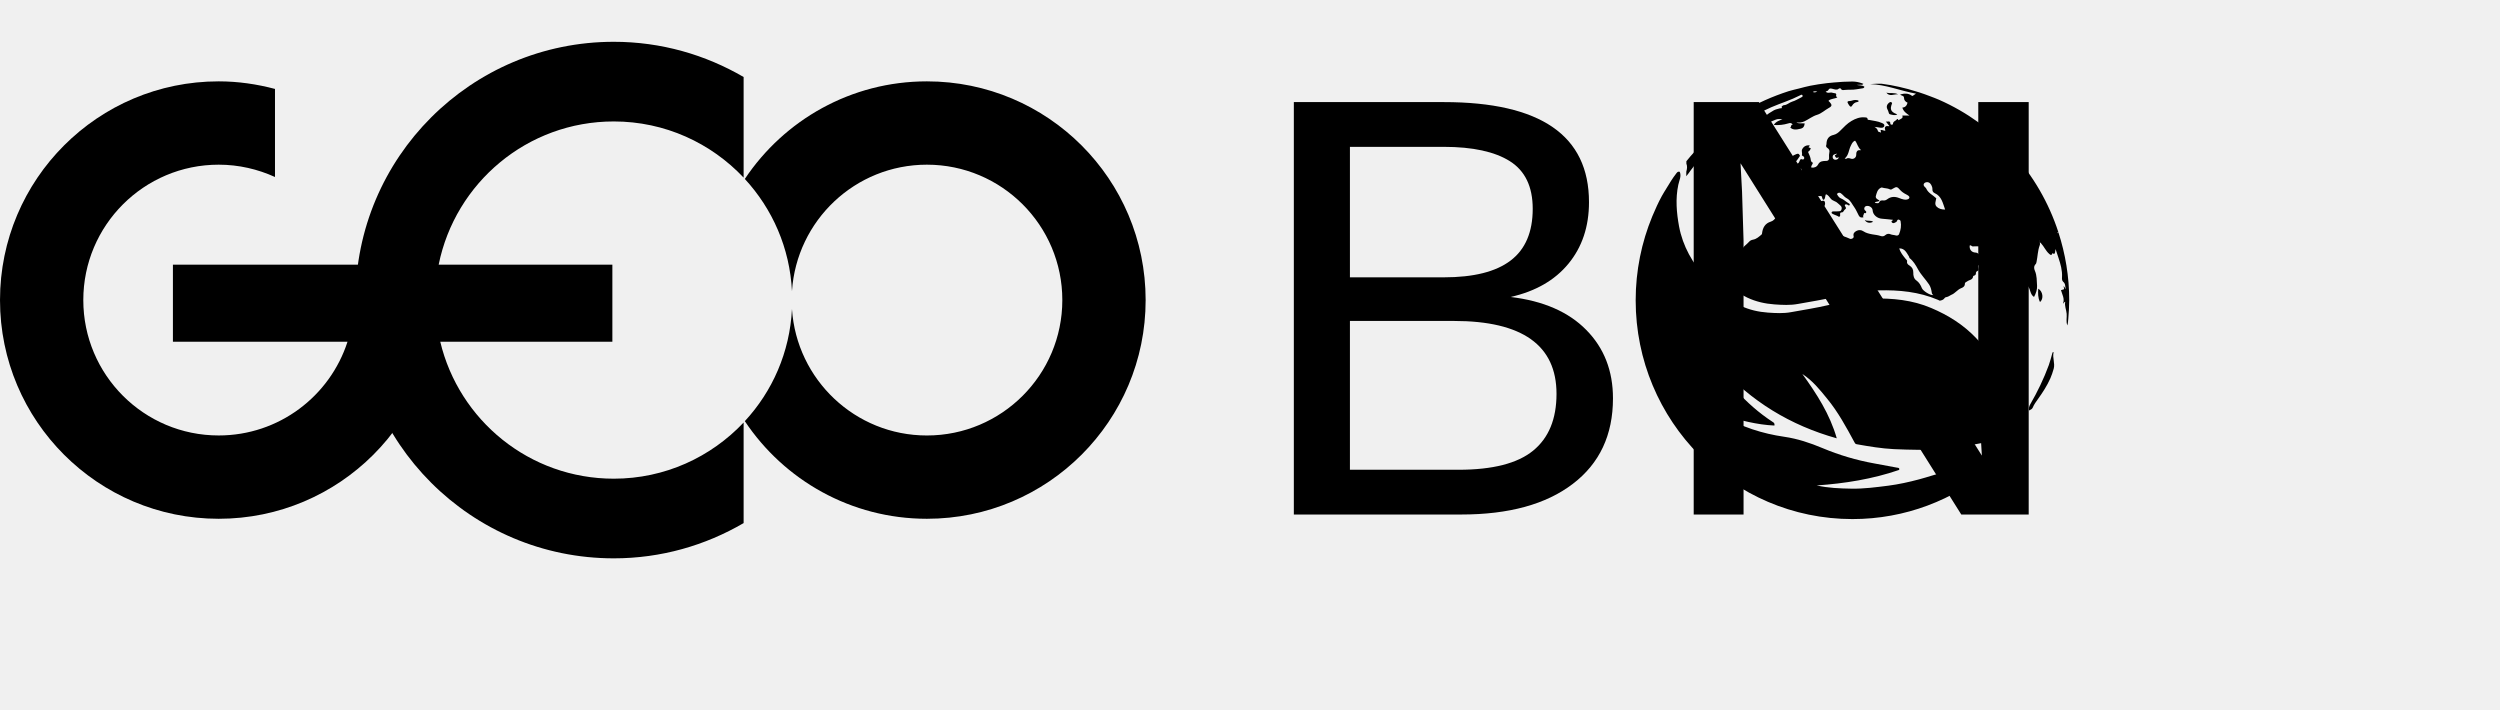
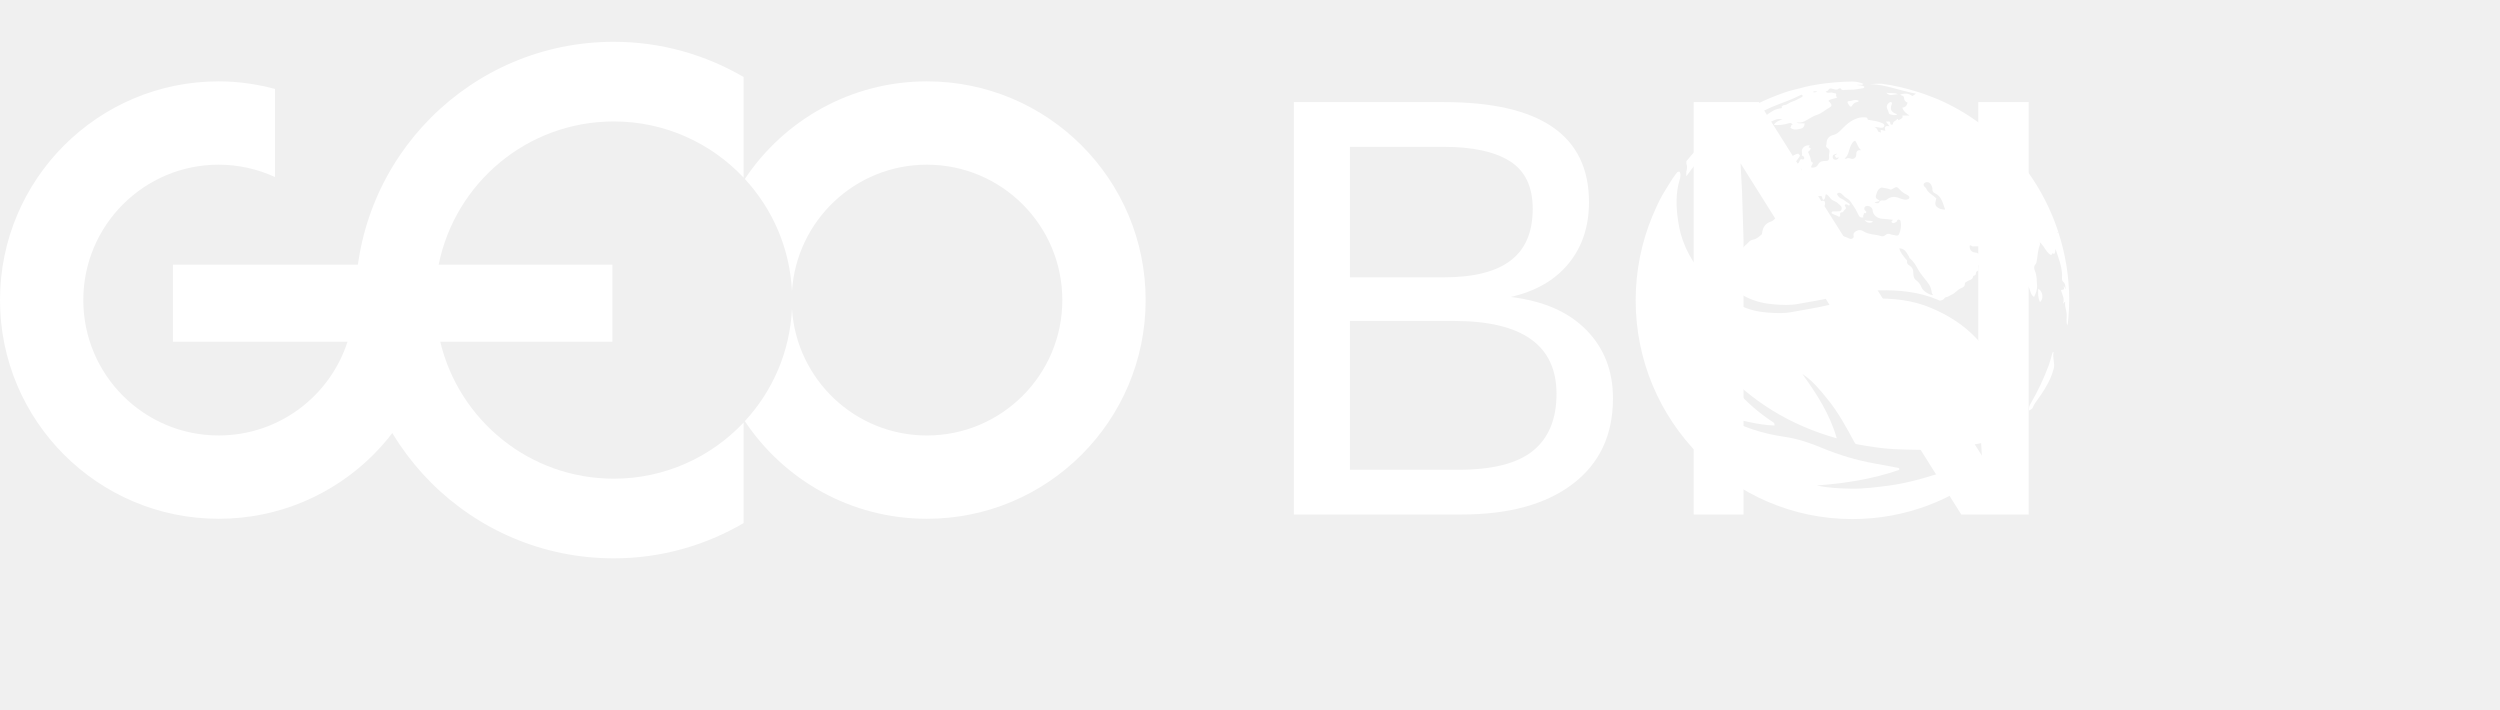
<svg xmlns="http://www.w3.org/2000/svg" viewBox="0 0 275.813 78.24" height="78.24" width="275.813" xml:space="preserve" id="svg2" version="1.1">
  <defs id="defs6" />
  <g transform="matrix(1.333333,0,0,-1.333333,0,78.24)" id="g10">
    <g transform="scale(0.1)" id="g12">
-       <path id="path14" style="fill:#000000;fill-opacity:1;fill-rule:nonzero;stroke:none" d="m 766.953,519.484 c -62.84,0 -118.195,-32.082 -150.652,-80.754 22.769,-24.687 37.23,-57.07 39.008,-92.832 3.82,58.43 52.293,104.641 111.644,104.641 61.867,0 112.055,-50.156 112.055,-112.043 0,-61.844 -50.188,-112.031 -112.055,-112.031 -59.351,0 -107.824,46.23 -111.644,104.64 -1.778,-35.781 -16.239,-68.175 -39.008,-92.785 32.457,-48.699 87.812,-80.781 150.652,-80.781 99.961,0 180.996,81.016 180.996,180.957 0,99.981 -81.035,180.988 -180.996,180.988" />
-       <path id="path16" style="fill:#000000;fill-opacity:1;fill-rule:nonzero;stroke:none" d="m 294.156,338.496 c 0,-118.016 95.653,-213.691 213.715,-213.691 39.234,0 75.844,10.742 107.43,29.172 v 83.211 c -26.969,-28.567 -65.067,-46.473 -107.43,-46.473 -69.75,0 -128.058,48.32 -143.586,113.32 h 142.414 v 63.789 H 362.977 c 13.636,67.567 73.261,118.485 144.894,118.485 42.363,0 80.461,-17.891 107.43,-46.473 v 83.242 c -31.586,18.399 -68.196,29.141 -107.43,29.141 -118.062,0 -213.715,-95.676 -213.715,-213.723" />
+       <path id="path14" style="fill:#ffffff;fill-opacity:1;fill-rule:nonzero;stroke:none" d="m 766.953,519.484 c -62.84,0 -118.195,-32.082 -150.652,-80.754 22.769,-24.687 37.23,-57.07 39.008,-92.832 3.82,58.43 52.293,104.641 111.644,104.641 61.867,0 112.055,-50.156 112.055,-112.043 0,-61.844 -50.188,-112.031 -112.055,-112.031 -59.351,0 -107.824,46.23 -111.644,104.64 -1.778,-35.781 -16.239,-68.175 -39.008,-92.785 32.457,-48.699 87.812,-80.781 150.652,-80.781 99.961,0 180.996,81.016 180.996,180.957 0,99.981 -81.035,180.988 -180.996,180.988" />
+       <path id="path16" style="fill:#ffffff;fill-opacity:1;fill-rule:nonzero;stroke:none" d="m 294.156,338.496 c 0,-118.016 95.653,-213.691 213.715,-213.691 39.234,0 75.844,10.742 107.43,29.172 v 83.211 c -26.969,-28.567 -65.067,-46.473 -107.43,-46.473 -69.75,0 -128.058,48.32 -143.586,113.32 h 142.414 v 63.789 H 362.977 c 13.636,67.567 73.261,118.485 144.894,118.485 42.363,0 80.461,-17.891 107.43,-46.473 v 83.242 c -31.586,18.399 -68.196,29.141 -107.43,29.141 -118.062,0 -213.715,-95.676 -213.715,-213.723" />
      <g transform="scale(10)" id="g18">
-         <text id="text22" style="font-variant:normal;font-weight:normal;font-size:49.606px;font-family:Arial;-inkscape-font-specification:ArialMT;writing-mode:lr-tb;fill:#000000;fill-opacity:1;fill-rule:nonzero;stroke:none" transform="matrix(1,0,0,-1,102.995,16.1074)">
+         <text id="text22" style="font-variant:normal;font-weight:normal;font-size:49.606px;font-family:Arial;-inkscape-font-specification:ArialMT;writing-mode:lr-tb;fill:#ffffff;fill-opacity:1;fill-rule:nonzero;stroke:none" transform="matrix(1,0,0,-1,102.995,16.1074)">
          <tspan id="tspan20" y="0" x="0 68.041">BN</tspan>
        </text>
      </g>
-       <path id="path24" style="fill:#000000;fill-opacity:1;fill-rule:nonzero;stroke:none" d="M 359.379,367.805 H 143.078 v -63.789 h 144.457 c -14.508,-44.961 -56.715,-77.532 -106.582,-77.532 -61.844,0 -112.023,50.149 -112.023,112.012 0,61.887 50.179,112.043 112.023,112.043 16.617,0 32.344,-3.723 46.582,-10.195 v 72.871 c -14.906,3.945 -30.453,6.269 -46.582,6.269 -99.914,0 -180.949,-81.035 -180.949,-180.988 0,-99.941 81.035,-180.957 180.949,-180.957 99.942,0 180.977,81.016 180.977,180.957 0,10.02 -1,19.766 -2.551,29.309" />
-       <path id="path26" style="fill:#000000;fill-opacity:1;fill-rule:nonzero;stroke:none" d="m 1628.15,197.285 c -5.89,0.086 -12.11,0.344 -17.88,-0.879 -7.56,-1.59 -14.92,-4.304 -22.51,-6.289 -8.3,-2.215 -16.79,-4.082 -25.33,-5.195 -10.02,-1.25 -20.09,-2.637 -30.39,-2.461 -9.72,0.168 -19.34,0.519 -28.84,2.668 23.25,1.609 46.17,5.254 68.21,12.84 0.57,1.894 -0.87,1.711 -2.02,1.926 -6.19,1.132 -12.46,2.332 -18.75,3.484 -14.64,2.648 -28.92,6.894 -42.61,12.637 -10.32,4.328 -20.57,7.754 -31.7,9.386 -18.01,2.594 -35.1,8.114 -50.89,17.215 -0.78,0.645 -2.16,0.196 -2.62,1.641 1.31,0.265 2.2,-0.391 3.06,-1.063 13.85,-4.093 27.84,-7.871 42.36,-8.507 0.32,1.886 -0.48,2.421 -1.62,3.097 -11.17,7.293 -21.12,16.094 -30.08,25.985 -5.56,6.171 -10.92,12.539 -14.79,20.031 -0.49,0.125 -0.95,0.644 -0.58,1.07 0.49,0.559 0.74,-0.32 1.14,-0.504 26.5,-29.668 59.11,-49.504 97.5,-60.254 -5.69,19.942 -16.61,36.817 -28.48,53.25 8.35,-5.418 14.33,-12.84 20.37,-20.273 9.19,-11.133 16.02,-23.817 22.81,-36.367 0.51,-0.868 0.72,-1.297 1.8,-1.493 10.18,-1.816 20.35,-3.527 30.74,-4.062 6.85,-0.371 13.6,-0.43 20.37,-0.566 8.07,-0.176 15.93,2.265 25.04,0.437 -10.4,24.934 -25.46,45.227 -43.2,63.859 1.4,0.731 1.92,0.497 2.5,0.079 8.94,-6.407 17.13,-13.829 24.62,-21.829 10.72,-11.425 20.1,-23.925 28.39,-37.265 0.87,-1.445 1.84,-2.18 3.69,-1.824 5.95,1.211 11.9,2.343 17.88,3.406 7.67,1.34 15.15,3.332 22.54,5.625 -0.77,14.699 -2.91,28.789 -8.61,42.156 -6.14,14.211 -14.54,26.625 -25.17,37.832 -10.63,11.164 -23.13,18.938 -37.1,24.856 -15.58,6.671 -32.14,8.242 -48.83,7.824 -12.17,-0.324 -24.17,-2.57 -35.85,-5.293 -10.38,-2.434 -20.82,-4.063 -31.24,-5.938 -6.33,-1.191 -12.81,-0.832 -19.26,-0.382 -7.86,0.558 -15.41,2.285 -22.52,5.636 -11.37,5.332 -20.37,13.524 -28.59,22.696 -11.17,12.421 -19.34,26.609 -22.39,42.988 -2.06,11.258 -3.09,22.851 -0.62,34.453 0.69,3.418 2.76,7.031 1.19,10.73 -1.92,0.5 -2.46,-0.918 -3.26,-1.882 -2.82,-3.614 -5.15,-7.578 -7.55,-11.496 -1.3,-2.196 -2.73,-4.286 -3.93,-6.532 -3.07,-5.547 -5.56,-11.289 -8.02,-17.043 -8.8,-21.375 -13.71,-44.793 -13.71,-69.382 0,-99.973 80.31,-181.016 179.36,-181.016 43.72,0 83.76,15.82 114.89,42.051 -1.8,-0.102 -3.64,-0.078 -5.31,-0.586 -4.71,-1.328 -9.35,-1.543 -14.21,-1.477" />
-       <path id="path28" style="fill:#000000;fill-opacity:1;fill-rule:nonzero;stroke:none" d="m 1413.05,460.266 c 2.22,4.91 5.46,8.535 11.7,9.148 -4.42,-2.879 -8.53,-5.437 -11.7,-9.148 z m 6.64,9.746 0.13,-0.059 h -0.13 z m 83.96,41.16 c -1.2,-0.84 -2.24,-1.082 -3.64,-0.488 1.16,0.929 2.36,0.421 3.64,0.488 z m -61.22,-32.559 c 1.1,1.231 0.51,2.09 -1.17,2.18 -0.94,0.027 -1.74,-0.363 -2.54,-0.832 -0.89,-0.527 -1.75,-1.094 -2.82,-0.801 -0.18,0.723 0.07,1.36 0.43,1.563 3.17,1.867 5.35,4.941 8.59,6.679 6.94,3.711 13.67,7.598 20.79,10.703 7.92,3.379 16.14,5.891 23.75,9.817 0.6,0.312 1.61,1.062 2.05,-0.195 0.38,-0.989 -0.65,-1.25 -1.24,-1.594 -2.46,-1.199 -4.81,-2.735 -7.39,-3.445 -2.42,-0.696 -4.13,-2.813 -6.75,-2.891 -0.71,-0.02 -2.02,-1.164 -1.98,-1.262 0.83,-1.758 -0.73,-1.238 -1.33,-1.367 -1.73,-0.547 -3.55,-0.789 -5.13,-1.68 -5.44,-3.015 -10.15,-6.816 -14.46,-11.738 2.31,-0.605 -0.17,-2.383 1.18,-3.613 3.88,2.453 7.91,4.699 12.21,6.562 2.01,0.86 3.78,1.789 6,1.582 0.92,-0.105 1.93,-0.039 2.31,-0.039 -2.02,-1.16 -5.26,-1.531 -7.21,-4.851 4.44,-0.313 8.19,0.156 11.9,1.277 1.6,0.5 2.65,0.625 3.8,-1.004 -1.95,0.047 -0.96,-1.894 -2.13,-2.316 2.02,-1.961 4.44,-2.137 8.61,-1.043 2.34,0.566 3.14,2.019 3.36,4.363 -2.36,0.352 -4.86,-0.496 -6.86,0.879 2.4,-0.418 4.75,-0.051 6.75,0.898 3.51,1.692 6.58,4.219 10.4,5.352 3.64,1.113 6.44,3.898 9.74,5.715 2.77,1.484 2.7,2.558 0.59,4.922 -0.31,0.32 -1.03,0.527 -0.73,1.23 2.14,1.551 4.86,1.375 7.13,2.488 -0.42,0.528 -1.16,0.996 -1.07,1.25 0.86,2.95 -1.49,2.024 -2.78,2.598 -1.91,0.793 -4.13,-0.898 -5.8,0.996 0.78,0.469 1.77,0.449 2.16,1.231 0.78,1.621 1.75,1.476 3.35,1.105 1.65,-0.371 3.74,-1.328 5.08,-0.051 1.08,0.918 1.99,0.274 2.05,0.02 0.82,-1.453 2.01,-0.985 3.18,-0.918 1.6,0.078 3.2,0.234 4.77,0.176 3.29,-0.106 6.45,0.664 9.6,1.105 0.72,0.098 1.75,0.203 1.85,1.387 -1.92,1.414 -4.27,0.945 -6.4,1.492 0.95,0.098 1.95,0.039 2.93,0.129 0.89,0.047 1.97,-0.383 2.62,0.762 -2.29,0.964 -4.58,1.543 -6.94,1.796 -0.7,0.02 -1.39,0.118 -2.1,0.118 -5.13,0 -10.17,-0.344 -15.22,-0.782 -1.93,-0.156 -3.87,-0.382 -5.8,-0.566 -4.66,-0.559 -9.28,-1.23 -13.81,-2.129 -3.08,-0.625 -6.11,-1.437 -9.13,-2.238 -2.98,-0.75 -5.98,-1.395 -8.89,-2.293 -6.62,-2.149 -13.12,-4.61 -19.53,-7.481 -13.5,-6.027 -25.92,-13.886 -37.52,-23.046 -8.77,-6.954 -16.76,-14.739 -24.03,-23.223 -1.17,-1.367 -2.31,-2.785 -3.47,-4.192 v -2 c 0.91,-2.257 0.56,-4.425 -0.06,-6.574 l -0.04,-3.847 c 1.44,1.621 2.62,3.398 3.79,5.031 3.11,4.18 6.49,7.996 10.02,11.726 0.65,0.618 1.18,1.282 2.18,0.762 0.6,-3.25 2.18,-3.828 4.71,-1.738 0.33,0.305 0.78,0.422 1.15,0.644 3.12,1.7 4.62,4.786 6.78,7.59 1.15,-0.48 2.58,0.36 4.13,0.106 2.28,-0.34 4,0.715 5.62,2.246 3.44,3.32 5.62,7.715 8.77,11.269 z m 107.44,-75.312 c -1.97,1.496 -4.36,0.195 -6.92,1.496 1.4,-2.5 4.51,-2.922 6.92,-1.496 z m -43.59,16.972 c 0.71,-1.464 0.02,-2.781 0.02,-4.109 0.02,-1.035 0.16,-1.777 1.69,-1.32 1.36,0.508 2.44,2.324 2.09,4.25 -0.38,2.449 -2.07,1.484 -3.8,1.179 z m 54.55,89.875 c 2.67,-3.613 6.4,-1.093 9.65,-1.378 -3.01,1.66 -6.46,0.546 -9.65,1.378 z m -31.54,-9.257 c 0.36,-0.52 0.6,-1.106 1,-1.516 0.6,-0.789 1.4,-1.453 2.2,-0.02 1,1.7 2.39,2.813 4.48,3.079 0.49,0.046 0.85,0.293 1.05,0.82 -0.8,0.809 -1.82,0.742 -2.75,0.809 -1.76,0.136 -3.2,-0.86 -4.87,-0.868 -1.84,0 -2.11,-0.8 -1.11,-2.304 z M 1686.52,347.93 c -0.22,-3.77 -0.36,-7.391 1.44,-11.024 3.25,2.5 2.42,8.887 -1.44,11.024 z m -121.4,154.152 c -0.44,0.293 -0.91,0.469 -1.45,0.106 -2.19,-1.387 -3.08,-3.438 -2.01,-5.653 0.49,-1.027 0.95,-2.031 1.19,-3.117 0.16,-0.684 0.56,-1.094 1.17,-1.23 1.79,-0.477 3.61,-0.997 5.82,-0.282 -0.4,0.34 -0.45,0.496 -0.63,0.547 -4.58,1.746 -5.54,3.906 -3.82,8.309 0.22,0.558 0.4,1.027 -0.27,1.32 z m -83.13,-45.371 c 0,-2.082 -1.62,-3.066 -3.05,-4.609 1.43,-0.684 2.46,-0.567 3.59,-0.442 3.75,0.391 4.95,3.555 6.87,6.223 -0.54,0.515 -0.58,1.601 -1.71,1.746 -0.78,0.109 -5.72,-2.234 -5.7,-2.918 z m 217.22,-161.516 c 0.02,0.071 -0.2,0.188 -0.34,0.332 -0.49,-0.156 -0.53,-0.554 -0.7,-1.004 -0.96,-3.234 -1.72,-6.562 -2.88,-9.757 -4.17,-11.356 -9.41,-22.207 -15.45,-32.618 -0.82,-1.464 -1.27,-2.996 -0.96,-5.027 1.48,0.731 2.56,1.172 3.1,2.43 1.05,2.629 2.74,4.844 4.36,7.129 3.92,5.441 7.51,11.015 10.22,17.109 1.09,2.551 2,5.215 2.76,7.941 1.24,4.551 -1.18,9.004 -0.11,13.465 z m -96.73,120.567 c -2.06,2.031 -0.68,4.699 -0.33,6.953 -2.75,2.726 -6.68,4.258 -8.37,8.164 -0.22,0.519 -0.82,0.898 -1.2,1.32 -1.4,1.328 -1.06,2.899 0.6,3.614 2.02,0.75 3.78,-0.137 4.82,-2.043 0.63,-1.192 1,-2.293 0.96,-3.7 -0.09,-1.261 0.52,-2.5 1.9,-3.097 5.73,-2.567 6.64,-8.145 8.62,-13.575 -2.89,-0.027 -5.33,0.723 -7,2.364 z m -12.23,-67.403 c -1.03,2.559 -2.27,4.797 -4.69,6.496 -1.95,1.317 -2.51,4.063 -2.42,6.309 0.07,2.703 -0.96,4.481 -3.02,5.84 -1.38,0.848 -2.49,1.687 -2.11,3.582 0.16,0.859 -0.76,1.437 -1.27,2.07 -2.09,2.676 -4.34,5.235 -5.2,8.645 -0.04,0 -0.04,0 -0.04,0 l -0.07,0.097 0.07,-0.078 0.04,-0.019 c 4.62,0.019 6.07,-3.703 8.04,-6.778 0.23,-0.371 0.21,-1.027 0.45,-1.261 3.18,-2.469 5.11,-5.828 6.99,-9.258 2.47,-4.578 6.24,-8.242 9.15,-12.586 1.27,-1.934 1.83,-4.055 2.18,-6.27 0.14,-1.085 0.38,-1.894 1.36,-2.539 -2.62,-0.246 -8.44,3.368 -9.46,5.75 z m -21.73,43.653 c -1.38,0.461 -2.86,0.324 -4.33,0.984 -1.25,0.617 -2.96,0.402 -4.25,-0.769 -1.1,-1.055 -2.48,-1.192 -4.01,-0.645 -2.21,0.754 -4.56,0.93 -6.8,1.32 -2.47,0.477 -5.05,1.016 -7.35,2.559 -1.6,1.121 -3.83,1.336 -5.8,0.203 -1.76,-0.965 -2.76,-2.195 -2.2,-4.422 0.37,-1.379 -1.76,-2.59 -3.15,-1.984 -1.74,0.715 -3.45,1.555 -5.27,2.082 -1.58,0.476 -2.62,1.172 -3.53,2.695 -1.24,2.098 -3.91,2.617 -6.15,2.664 -2.76,0.098 -4.36,1.731 -6.14,3.321 -0.53,0.488 -0.33,1.269 0.45,1.691 1.31,0.711 1.4,2.051 1.17,3.152 -0.26,1.418 -0.26,2.668 0.87,3.742 -2.02,1.122 -3.82,1.922 -5.89,0.762 -0.75,-0.414 -1.67,-0.344 -2.44,-0.012 -0.93,0.333 -1.82,0.528 -2.66,0.352 -4.38,-0.945 -8.75,0.539 -13.07,-0.566 -2.51,-0.633 -4.95,-1.563 -7.46,-2.411 -1.05,-0.332 -2.02,-1.144 -3.07,0.165 0.42,0.5 0.98,0.703 1.67,0.753 3.07,0.254 5.86,1.375 7.4,4.161 2.99,5.32 8.04,8.359 12.77,11.66 2.16,1.511 5.19,0.984 7.86,1.109 0.87,-0.945 0.36,-2.574 1.78,-3.172 1.71,1.125 0.97,3.196 1.98,4.699 1.78,-0.656 2.79,-2.296 3.96,-3.722 1.5,-1.856 3.97,-1.953 5.59,-3.555 0.84,-0.859 1.95,-1.512 2.67,-2.39 0.82,-0.879 1.02,-1.86 0.55,-3.125 -0.42,-1.301 -1.42,-1.243 -2.24,-1.34 -1.49,-0.184 -2.96,-0.098 -4.4,-0.086 -0.64,0 -1.25,-0.098 -1.44,-0.793 -0.3,-0.821 0.44,-1.016 0.93,-1.328 1.7,-0.926 3.64,-1.348 5.2,-2.422 0.7,0.402 0.98,0.957 0.91,1.445 -0.16,1.367 -0.21,2.305 1.76,2.356 0.92,0.046 1.31,1.746 2.28,2.41 1.36,0.898 0.53,1.769 -0.05,2.812 -0.59,1.125 0.32,1.379 1.29,1.336 0.89,-0.027 1.27,-1.148 2.32,-0.894 0.73,0.808 0.22,1.355 -0.54,1.746 -2.27,1.281 -4.04,3.203 -6.62,4.179 -1.47,0.606 -2.36,2.11 -3.13,3.528 1.24,1.492 2.73,1.511 4.64,-0.539 1.13,-1.219 2.27,-2.332 3.71,-3.094 2.95,-1.613 4.15,-4.738 5.98,-7.238 1.55,-2.118 2.49,-4.657 3.75,-6.922 0.87,-1.563 1.85,-1.914 3.94,-1.485 -0.94,1.309 0.43,2.293 0.43,3.504 l -0.05,0.039 0.05,-0.031 v -0.008 c 0.61,0.051 1.38,-0.449 1.76,0.461 0.27,0.789 -0.24,1.18 -0.82,1.66 -1.22,1.004 -0.94,2.813 0.35,3.496 2.32,1.122 5.72,-0.781 5.8,-3.3 0.23,-3.782 3.75,-6.77 7.89,-7.004 2.95,-0.176 5.86,-0.598 9,-0.906 -0.38,-0.86 -1.9,-0.899 -1.01,-2.043 0.63,-0.86 1.59,-0.821 2.41,-0.36 0.73,0.418 1.62,0.613 1.91,1.531 0.28,0.754 0.6,1.231 1.5,1.067 0.68,-0.168 1.34,-0.645 1.45,-1.289 0.73,-3.731 0.16,-7.348 -1.29,-10.805 -0.44,-1.062 -1.71,-1.336 -2.82,-0.984 z m -48.61,67.695 c -0.21,-1.086 -1.46,-0.887 -1.72,-1.727 1.08,-2.121 1.2,-2.121 3.24,-1.269 0.09,-1.008 -1.12,-2.109 -2.65,-2.102 -1.1,0 -2.26,0.625 -2.35,2.043 -0.18,2.481 1.82,2.45 3.48,3.055 z m 11.45,6.348 c 0.86,1.718 1.55,3.605 3.61,4.328 1.9,-2.305 2.21,-5.606 4.98,-7.824 -1.41,-0.079 -2.55,0.226 -3.33,-0.868 -0.69,-0.949 -0.71,-1.984 -0.71,-3.039 0,-2.351 -2.3,-3.914 -4.46,-3.125 -0.75,0.274 -1.62,0.5 -2.44,0.461 -0.72,-0.019 -1.29,-1.054 -2.63,-0.351 3.4,2.793 3.27,6.98 4.98,10.418 z m 20.79,-41.414 c 0.71,2.468 1.24,5.203 3.85,6.648 0.42,0.234 0.88,0.488 1.46,0.285 2.04,-0.695 4.35,-0.402 6.35,-1.476 0.96,-0.477 1.71,0.175 2.56,0.695 2.91,1.785 3.55,1.473 5.75,-1.066 1.38,-1.551 3.16,-2.801 5.09,-3.75 1.26,-0.672 3.24,-1.629 2.58,-3.094 -0.63,-1.301 -2.87,-1.496 -4.51,-1.153 -1.38,0.254 -2.81,0.77 -4.1,1.297 -3.45,1.321 -6.66,1.133 -9.64,-1.121 -0.92,-0.695 -1.84,-1.027 -2.94,-0.988 -1.52,0.09 -2.89,0.332 -3.73,-1.609 -0.57,-1.184 -2.25,-0.43 -3.61,-0.391 0.89,1.68 3,0.41 3.89,2.059 -1.64,0.753 -3.49,1.777 -3,3.664 z m 151.07,-30.129 c -0.03,-0.039 -0.06,-0.086 -0.15,-0.137 -0.25,-0.84 -0.51,-0.508 -0.71,0.031 -0.04,0.172 0.58,0.106 0.85,0.184 -15.98,49.258 -52.23,89.191 -98.88,109.699 -2.49,1.074 -5.02,2.02 -7.55,2.977 -5.84,2.257 -11.85,4.191 -17.95,5.839 -4.78,1.25 -9.57,2.395 -14.48,3.274 -2.45,0.437 -4.89,0.789 -7.34,1.121 -3.19,0.051 -6.39,0.02 -9.62,-0.301 13.04,-0.371 24.93,-5.539 37.97,-7.883 -2.85,-2.011 -2.94,-2.117 -3.38,-1.746 -3.02,2.274 -6.27,2.032 -9.7,1.043 0.87,-1.211 3.15,-0.711 3.17,-2.82 0,-2.012 1.29,-3.242 2.93,-3.957 -0.56,-2.344 -1.84,-3.906 -4.31,-4.063 0.91,-3.085 3.14,-4.734 5.93,-6.582 h -5.91 c 0.12,-0.73 0.3,-1.152 0.12,-1.562 -0.22,-0.606 -1.02,-1.082 -3.31,-2.324 -0.33,0.234 -0.2,0.781 -0.62,0.949 -0.14,0.078 -0.27,0.105 -0.6,0.047 -0.64,-1.582 -3.43,-1.629 -3.38,-4.18 0,-0.176 -0.54,-0.527 -0.87,-0.547 -0.53,-0.027 -1.27,0.352 -1.27,0.754 0.05,3.242 -2.5,1.375 -3.77,1.942 0.98,-1.211 1.96,-2.481 2.98,-3.79 -1.18,-0.41 -2.31,0.598 -3.29,-0.554 -1,-1.133 -0.16,-2.18 -0.05,-3.223 -1.43,-0.324 -2.66,0.945 -3.86,0.418 -0.48,-0.848 0.56,-1.101 0.18,-2.156 -0.66,0.918 -2.05,0.144 -2.51,1.543 -0.4,1.504 -1.41,2.578 -2.89,3.328 1.76,-0.145 3.31,-0.508 4.95,-0.703 1.32,-0.156 2.78,-0.137 3.22,1.406 0.38,1.535 -0.97,2.039 -2.09,2.539 -3.26,1.496 -6.86,1.75 -10.32,2.473 -0.56,0.117 -1.34,-0.012 -1.36,0.527 -0.08,1.766 -1.65,1.531 -2.47,1.61 -3.9,0.382 -7.65,-1.055 -10.88,-2.977 -3.48,-2.023 -6.35,-5.059 -9.26,-8.008 -1.54,-1.594 -3.31,-2.988 -5.49,-3.508 -4.04,-0.879 -5.84,-3.347 -5.95,-7.332 0,-0.285 0,-0.605 -0.14,-0.91 -0.46,-1.152 -0.08,-1.933 0.96,-2.625 1.36,-0.898 2,-2.062 1.53,-3.84 -0.31,-1.191 -0.26,-2.519 -0.22,-3.816 0.07,-1.301 0.07,-2.961 -2.42,-3.027 -2.31,-0.04 -5.09,-0.024 -6.54,-2.774 -1.19,-2.297 -3.26,-3 -5.66,-2.773 -0.58,1.621 1.16,2.507 1.2,4.07 -1.55,0.535 -1.64,1.797 -1.86,3.328 -0.34,1.918 -1.38,3.703 -2.11,5.625 0.99,0.688 1.97,1.555 2.24,3.07 -0.62,0.235 -1.22,0.497 -1.82,0.723 0.13,0.691 1.02,0.809 0.95,1.57 -2.8,0.383 -5,-0.808 -6.22,-3.191 -0.8,-1.582 0.32,-3.195 -0.24,-4.797 -0.16,-0.516 0.89,-0.652 1.34,-1.094 0.44,-0.535 0.82,-1.074 0.5,-1.843 -0.38,-0.821 -1.06,-0.84 -1.77,-0.567 -0.65,0.301 -1.17,0.098 -1.54,-0.488 -0.68,-1.027 -0.62,-2.473 -2.19,-3.106 -0.61,-0.265 -0.07,-1.21 0.75,-1.406 -0.91,-1.23 -2.69,-1.523 -3.44,-2.902 0.18,-0.215 0.28,-0.457 0.4,-0.457 1.75,0.183 3.51,0.43 5.3,0.605 0.7,-1.386 0.54,-2.765 0.23,-4.191 -1.53,0.031 -2.89,0.683 -4.36,0.332 -0.64,-0.125 -1.17,-0.176 -1.3,-0.977 -0.09,-0.742 -0.09,-1.347 0.75,-1.648 1.98,-0.723 2.64,-2.414 3.18,-4.199 0.93,-3.559 -1.96,-6.965 -5.59,-6.965 -2.84,0 -5.52,0.715 -8.23,1.359 -2.42,0.574 -4,-0.453 -4.75,-2.844 -1.01,-2.968 -1.22,-6.25 -3.89,-8.464 -0.63,-0.43 -1.15,-1.516 -0.78,-2.063 1.31,-1.648 0.17,-3.133 -0.23,-4.832 2.83,-0.273 5.65,-0.273 5.74,-4.023 -0.6,-0.325 -1.05,-1.075 -1.54,-1.758 -1.06,-1.535 -2.39,-2.981 -4.3,-3.547 -4.69,-1.453 -6.66,-4.93 -7.22,-9.52 -0.07,-0.371 -0.07,-0.871 -0.31,-1.046 -2.11,-1.817 -4.22,-3.797 -7.02,-4.325 -1.45,-0.273 -2.62,-0.754 -3.51,-1.867 -1.96,-2.39 -5.21,-3.797 -5.91,-7.195 -0.05,-0.188 -0.22,-0.43 -0.47,-0.5 -3.36,-1.426 -3.66,-5.469 -6.29,-7.567 -0.46,-0.402 -0.84,-1.808 -0.55,-2.277 1.62,-2.5 0.53,-5.105 0.26,-7.527 -0.55,-3.879 -1.31,-7.844 -4.26,-10.84 4.82,-3.977 10.02,-7.453 15.79,-10.188 7.13,-3.378 14.73,-5.086 22.55,-5.644 6.51,-0.457 12.95,-0.809 19.35,0.371 10.37,1.867 20.82,3.516 31.14,5.93 11.71,2.742 23.73,5 35.86,5.312 16.7,0.43 33.23,-1.172 48.83,-7.805 0.55,-0.234 1.1,-0.468 1.57,-0.734 1.62,0.266 3.09,0.734 4.11,2.277 0.27,0.442 1.02,0.657 1.6,0.754 1.47,0.215 2.58,1.297 3.8,1.805 3.22,1.191 5.02,4.309 8.22,5.527 1.49,0.559 3.11,1.504 3.04,3.711 -0.05,1.094 1.15,1.282 1.82,1.836 1.72,1.367 4.75,1.184 5,4.231 0.02,0.203 0.42,0.527 0.69,0.566 1.24,0.25 1.66,1.024 1.64,2.254 0,0.773 0.56,1.289 1.18,1.555 1.09,0.515 1.23,1.238 0.82,2.234 -0.27,0.879 -0.6,2.16 0.07,2.578 1.87,1.055 1.56,3.047 2.31,4.512 0.29,0.664 0.89,2.109 0.2,2.531 -1.72,1.121 -2.47,3.379 -4.98,3.457 -3.33,0.117 -5.21,2.762 -4.72,5.848 1.1,0.598 1.59,-0.887 2.65,-0.762 3.65,0.363 7.42,-0.555 11.09,0.93 0.51,0.242 1.44,0.281 1.98,0 2.26,-1.34 4.88,-2.18 6.84,-4.25 1.71,-1.902 3.69,-3.469 6.18,-4.473 2.4,-0.984 3.88,-2.859 4.7,-5.39 0.47,-1.446 0.96,-2.86 1.59,-4.207 2,-4.387 4.5,-8.555 6.17,-13.079 0.76,-1.882 2.09,-3.699 3.95,-4.902 1.4,-0.918 2.29,-0.332 2.58,1.211 0.07,0.391 -0.33,0.891 0.42,1.242 2.25,-2.558 1.67,-6.797 5.04,-8.898 1.62,2.929 2.69,6.277 2.52,9.179 -0.29,4.141 -0.05,8.508 -1.81,12.5 -0.84,1.875 -0.97,3.821 0.65,5.508 0.47,0.481 0.57,1.184 0.73,1.867 0.94,4.493 0.94,9.129 2.56,13.485 0.19,0.43 0.28,0.859 0.28,1.32 0,0.449 -0.06,0.875 -0.15,1.309 0,0.039 -0.04,0.039 -0.04,0.039 0,0.058 -0.05,0.105 -0.05,0.144 -0.11,0.45 -0.29,0.84 -0.42,1.27 0.05,0.019 0.11,0.031 0.13,0.058 0.18,-0.457 0.25,-0.878 0.29,-1.328 0,-0.039 0.05,-0.086 0.09,-0.125 v -0.019 c 0.2,-0.071 0.38,-0.188 0.49,-0.313 0.15,-0.136 0.33,-0.312 0.51,-0.48 2.53,-2.703 3.91,-6.297 6.78,-8.778 1.22,-1.132 2.06,-1.445 2.58,0.547 1.99,-1.027 2.14,-0.824 2.68,3.485 0.89,-2.684 1.71,-4.942 2.39,-7.227 1.74,-5.215 3.26,-10.437 2.96,-16.074 -0.13,-1.289 -0.05,-2.996 0.98,-3.84 1.98,-1.57 1.53,-3.75 2.11,-6.023 -0.82,0.832 -0.82,1.886 -1.75,2.336 -0.03,-0.129 -0.03,-0.235 -0.03,-0.344 0.12,-0.809 0.7,-1.485 0.18,-2.207 -0.67,-0.195 -1.33,-0.36 -2.36,-0.645 1.03,-3.718 3.28,-7.215 1.63,-11.218 0.84,0.527 0.93,1.394 1.91,1.628 -0.75,-3.503 0.91,-6.621 1.17,-9.988 0.29,-3.086 -0.73,-6.387 0.59,-9.621 0.52,1.926 0.59,3.84 0.77,5.742 0.4,4.981 0.76,9.953 0.76,15.032 0,19.636 -3.2,38.496 -8.94,56.199" />
+       <path id="path24" style="fill:#ffffff;fill-opacity:1;fill-rule:nonzero;stroke:none" d="M 359.379,367.805 H 143.078 v -63.789 h 144.457 c -14.508,-44.961 -56.715,-77.532 -106.582,-77.532 -61.844,0 -112.023,50.149 -112.023,112.012 0,61.887 50.179,112.043 112.023,112.043 16.617,0 32.344,-3.723 46.582,-10.195 v 72.871 c -14.906,3.945 -30.453,6.269 -46.582,6.269 -99.914,0 -180.949,-81.035 -180.949,-180.988 0,-99.941 81.035,-180.957 180.949,-180.957 99.942,0 180.977,81.016 180.977,180.957 0,10.02 -1,19.766 -2.551,29.309" />
+       <path id="path26" style="fill:#ffffff;fill-opacity:1;fill-rule:nonzero;stroke:none" d="m 1628.15,197.285 c -5.89,0.086 -12.11,0.344 -17.88,-0.879 -7.56,-1.59 -14.92,-4.304 -22.51,-6.289 -8.3,-2.215 -16.79,-4.082 -25.33,-5.195 -10.02,-1.25 -20.09,-2.637 -30.39,-2.461 -9.72,0.168 -19.34,0.519 -28.84,2.668 23.25,1.609 46.17,5.254 68.21,12.84 0.57,1.894 -0.87,1.711 -2.02,1.926 -6.19,1.132 -12.46,2.332 -18.75,3.484 -14.64,2.648 -28.92,6.894 -42.61,12.637 -10.32,4.328 -20.57,7.754 -31.7,9.386 -18.01,2.594 -35.1,8.114 -50.89,17.215 -0.78,0.645 -2.16,0.196 -2.62,1.641 1.31,0.265 2.2,-0.391 3.06,-1.063 13.85,-4.093 27.84,-7.871 42.36,-8.507 0.32,1.886 -0.48,2.421 -1.62,3.097 -11.17,7.293 -21.12,16.094 -30.08,25.985 -5.56,6.171 -10.92,12.539 -14.79,20.031 -0.49,0.125 -0.95,0.644 -0.58,1.07 0.49,0.559 0.74,-0.32 1.14,-0.504 26.5,-29.668 59.11,-49.504 97.5,-60.254 -5.69,19.942 -16.61,36.817 -28.48,53.25 8.35,-5.418 14.33,-12.84 20.37,-20.273 9.19,-11.133 16.02,-23.817 22.81,-36.367 0.51,-0.868 0.72,-1.297 1.8,-1.493 10.18,-1.816 20.35,-3.527 30.74,-4.062 6.85,-0.371 13.6,-0.43 20.37,-0.566 8.07,-0.176 15.93,2.265 25.04,0.437 -10.4,24.934 -25.46,45.227 -43.2,63.859 1.4,0.731 1.92,0.497 2.5,0.079 8.94,-6.407 17.13,-13.829 24.62,-21.829 10.72,-11.425 20.1,-23.925 28.39,-37.265 0.87,-1.445 1.84,-2.18 3.69,-1.824 5.95,1.211 11.9,2.343 17.88,3.406 7.67,1.34 15.15,3.332 22.54,5.625 -0.77,14.699 -2.91,28.789 -8.61,42.156 -6.14,14.211 -14.54,26.625 -25.17,37.832 -10.63,11.164 -23.13,18.938 -37.1,24.856 -15.58,6.671 -32.14,8.242 -48.83,7.824 -12.17,-0.324 -24.17,-2.57 -35.85,-5.293 -10.38,-2.434 -20.82,-4.063 -31.24,-5.938 -6.33,-1.191 -12.81,-0.832 -19.26,-0.382 -7.86,0.558 -15.41,2.285 -22.52,5.636 -11.37,5.332 -20.37,13.524 -28.59,22.696 -11.17,12.421 -19.34,26.609 -22.39,42.988 -2.06,11.258 -3.09,22.851 -0.62,34.453 0.69,3.418 2.76,7.031 1.19,10.73 -1.92,0.5 -2.46,-0.918 -3.26,-1.882 -2.82,-3.614 -5.15,-7.578 -7.55,-11.496 -1.3,-2.196 -2.73,-4.286 -3.93,-6.532 -3.07,-5.547 -5.56,-11.289 -8.02,-17.043 -8.8,-21.375 -13.71,-44.793 -13.71,-69.382 0,-99.973 80.31,-181.016 179.36,-181.016 43.72,0 83.76,15.82 114.89,42.051 -1.8,-0.102 -3.64,-0.078 -5.31,-0.586 -4.71,-1.328 -9.35,-1.543 -14.21,-1.477" />
+       <path id="path28" style="fill:#ffffff;fill-opacity:1;fill-rule:nonzero;stroke:none" d="m 1413.05,460.266 c 2.22,4.91 5.46,8.535 11.7,9.148 -4.42,-2.879 -8.53,-5.437 -11.7,-9.148 z m 6.64,9.746 0.13,-0.059 h -0.13 z m 83.96,41.16 c -1.2,-0.84 -2.24,-1.082 -3.64,-0.488 1.16,0.929 2.36,0.421 3.64,0.488 z m -61.22,-32.559 c 1.1,1.231 0.51,2.09 -1.17,2.18 -0.94,0.027 -1.74,-0.363 -2.54,-0.832 -0.89,-0.527 -1.75,-1.094 -2.82,-0.801 -0.18,0.723 0.07,1.36 0.43,1.563 3.17,1.867 5.35,4.941 8.59,6.679 6.94,3.711 13.67,7.598 20.79,10.703 7.92,3.379 16.14,5.891 23.75,9.817 0.6,0.312 1.61,1.062 2.05,-0.195 0.38,-0.989 -0.65,-1.25 -1.24,-1.594 -2.46,-1.199 -4.81,-2.735 -7.39,-3.445 -2.42,-0.696 -4.13,-2.813 -6.75,-2.891 -0.71,-0.02 -2.02,-1.164 -1.98,-1.262 0.83,-1.758 -0.73,-1.238 -1.33,-1.367 -1.73,-0.547 -3.55,-0.789 -5.13,-1.68 -5.44,-3.015 -10.15,-6.816 -14.46,-11.738 2.31,-0.605 -0.17,-2.383 1.18,-3.613 3.88,2.453 7.91,4.699 12.21,6.562 2.01,0.86 3.78,1.789 6,1.582 0.92,-0.105 1.93,-0.039 2.31,-0.039 -2.02,-1.16 -5.26,-1.531 -7.21,-4.851 4.44,-0.313 8.19,0.156 11.9,1.277 1.6,0.5 2.65,0.625 3.8,-1.004 -1.95,0.047 -0.96,-1.894 -2.13,-2.316 2.02,-1.961 4.44,-2.137 8.61,-1.043 2.34,0.566 3.14,2.019 3.36,4.363 -2.36,0.352 -4.86,-0.496 -6.86,0.879 2.4,-0.418 4.75,-0.051 6.75,0.898 3.51,1.692 6.58,4.219 10.4,5.352 3.64,1.113 6.44,3.898 9.74,5.715 2.77,1.484 2.7,2.558 0.59,4.922 -0.31,0.32 -1.03,0.527 -0.73,1.23 2.14,1.551 4.86,1.375 7.13,2.488 -0.42,0.528 -1.16,0.996 -1.07,1.25 0.86,2.95 -1.49,2.024 -2.78,2.598 -1.91,0.793 -4.13,-0.898 -5.8,0.996 0.78,0.469 1.77,0.449 2.16,1.231 0.78,1.621 1.75,1.476 3.35,1.105 1.65,-0.371 3.74,-1.328 5.08,-0.051 1.08,0.918 1.99,0.274 2.05,0.02 0.82,-1.453 2.01,-0.985 3.18,-0.918 1.6,0.078 3.2,0.234 4.77,0.176 3.29,-0.106 6.45,0.664 9.6,1.105 0.72,0.098 1.75,0.203 1.85,1.387 -1.92,1.414 -4.27,0.945 -6.4,1.492 0.95,0.098 1.95,0.039 2.93,0.129 0.89,0.047 1.97,-0.383 2.62,0.762 -2.29,0.964 -4.58,1.543 -6.94,1.796 -0.7,0.02 -1.39,0.118 -2.1,0.118 -5.13,0 -10.17,-0.344 -15.22,-0.782 -1.93,-0.156 -3.87,-0.382 -5.8,-0.566 -4.66,-0.559 -9.28,-1.23 -13.81,-2.129 -3.08,-0.625 -6.11,-1.437 -9.13,-2.238 -2.98,-0.75 -5.98,-1.395 -8.89,-2.293 -6.62,-2.149 -13.12,-4.61 -19.53,-7.481 -13.5,-6.027 -25.92,-13.886 -37.52,-23.046 -8.77,-6.954 -16.76,-14.739 -24.03,-23.223 -1.17,-1.367 -2.31,-2.785 -3.47,-4.192 v -2 c 0.91,-2.257 0.56,-4.425 -0.06,-6.574 l -0.04,-3.847 c 1.44,1.621 2.62,3.398 3.79,5.031 3.11,4.18 6.49,7.996 10.02,11.726 0.65,0.618 1.18,1.282 2.18,0.762 0.6,-3.25 2.18,-3.828 4.71,-1.738 0.33,0.305 0.78,0.422 1.15,0.644 3.12,1.7 4.62,4.786 6.78,7.59 1.15,-0.48 2.58,0.36 4.13,0.106 2.28,-0.34 4,0.715 5.62,2.246 3.44,3.32 5.62,7.715 8.77,11.269 z m 107.44,-75.312 c -1.97,1.496 -4.36,0.195 -6.92,1.496 1.4,-2.5 4.51,-2.922 6.92,-1.496 z m -43.59,16.972 c 0.71,-1.464 0.02,-2.781 0.02,-4.109 0.02,-1.035 0.16,-1.777 1.69,-1.32 1.36,0.508 2.44,2.324 2.09,4.25 -0.38,2.449 -2.07,1.484 -3.8,1.179 z m 54.55,89.875 c 2.67,-3.613 6.4,-1.093 9.65,-1.378 -3.01,1.66 -6.46,0.546 -9.65,1.378 z m -31.54,-9.257 c 0.36,-0.52 0.6,-1.106 1,-1.516 0.6,-0.789 1.4,-1.453 2.2,-0.02 1,1.7 2.39,2.813 4.48,3.079 0.49,0.046 0.85,0.293 1.05,0.82 -0.8,0.809 -1.82,0.742 -2.75,0.809 -1.76,0.136 -3.2,-0.86 -4.87,-0.868 -1.84,0 -2.11,-0.8 -1.11,-2.304 z M 1686.52,347.93 c -0.22,-3.77 -0.36,-7.391 1.44,-11.024 3.25,2.5 2.42,8.887 -1.44,11.024 z m -121.4,154.152 c -0.44,0.293 -0.91,0.469 -1.45,0.106 -2.19,-1.387 -3.08,-3.438 -2.01,-5.653 0.49,-1.027 0.95,-2.031 1.19,-3.117 0.16,-0.684 0.56,-1.094 1.17,-1.23 1.79,-0.477 3.61,-0.997 5.82,-0.282 -0.4,0.34 -0.45,0.496 -0.63,0.547 -4.58,1.746 -5.54,3.906 -3.82,8.309 0.22,0.558 0.4,1.027 -0.27,1.32 z m -83.13,-45.371 c 0,-2.082 -1.62,-3.066 -3.05,-4.609 1.43,-0.684 2.46,-0.567 3.59,-0.442 3.75,0.391 4.95,3.555 6.87,6.223 -0.54,0.515 -0.58,1.601 -1.71,1.746 -0.78,0.109 -5.72,-2.234 -5.7,-2.918 z m 217.22,-161.516 c 0.02,0.071 -0.2,0.188 -0.34,0.332 -0.49,-0.156 -0.53,-0.554 -0.7,-1.004 -0.96,-3.234 -1.72,-6.562 -2.88,-9.757 -4.17,-11.356 -9.41,-22.207 -15.45,-32.618 -0.82,-1.464 -1.27,-2.996 -0.96,-5.027 1.48,0.731 2.56,1.172 3.1,2.43 1.05,2.629 2.74,4.844 4.36,7.129 3.92,5.441 7.51,11.015 10.22,17.109 1.09,2.551 2,5.215 2.76,7.941 1.24,4.551 -1.18,9.004 -0.11,13.465 z m -96.73,120.567 c -2.06,2.031 -0.68,4.699 -0.33,6.953 -2.75,2.726 -6.68,4.258 -8.37,8.164 -0.22,0.519 -0.82,0.898 -1.2,1.32 -1.4,1.328 -1.06,2.899 0.6,3.614 2.02,0.75 3.78,-0.137 4.82,-2.043 0.63,-1.192 1,-2.293 0.96,-3.7 -0.09,-1.261 0.52,-2.5 1.9,-3.097 5.73,-2.567 6.64,-8.145 8.62,-13.575 -2.89,-0.027 -5.33,0.723 -7,2.364 z m -12.23,-67.403 c -1.03,2.559 -2.27,4.797 -4.69,6.496 -1.95,1.317 -2.51,4.063 -2.42,6.309 0.07,2.703 -0.96,4.481 -3.02,5.84 -1.38,0.848 -2.49,1.687 -2.11,3.582 0.16,0.859 -0.76,1.437 -1.27,2.07 -2.09,2.676 -4.34,5.235 -5.2,8.645 -0.04,0 -0.04,0 -0.04,0 l -0.07,0.097 0.07,-0.078 0.04,-0.019 c 4.62,0.019 6.07,-3.703 8.04,-6.778 0.23,-0.371 0.21,-1.027 0.45,-1.261 3.18,-2.469 5.11,-5.828 6.99,-9.258 2.47,-4.578 6.24,-8.242 9.15,-12.586 1.27,-1.934 1.83,-4.055 2.18,-6.27 0.14,-1.085 0.38,-1.894 1.36,-2.539 -2.62,-0.246 -8.44,3.368 -9.46,5.75 z m -21.73,43.653 c -1.38,0.461 -2.86,0.324 -4.33,0.984 -1.25,0.617 -2.96,0.402 -4.25,-0.769 -1.1,-1.055 -2.48,-1.192 -4.01,-0.645 -2.21,0.754 -4.56,0.93 -6.8,1.32 -2.47,0.477 -5.05,1.016 -7.35,2.559 -1.6,1.121 -3.83,1.336 -5.8,0.203 -1.76,-0.965 -2.76,-2.195 -2.2,-4.422 0.37,-1.379 -1.76,-2.59 -3.15,-1.984 -1.74,0.715 -3.45,1.555 -5.27,2.082 -1.58,0.476 -2.62,1.172 -3.53,2.695 -1.24,2.098 -3.91,2.617 -6.15,2.664 -2.76,0.098 -4.36,1.731 -6.14,3.321 -0.53,0.488 -0.33,1.269 0.45,1.691 1.31,0.711 1.4,2.051 1.17,3.152 -0.26,1.418 -0.26,2.668 0.87,3.742 -2.02,1.122 -3.82,1.922 -5.89,0.762 -0.75,-0.414 -1.67,-0.344 -2.44,-0.012 -0.93,0.333 -1.82,0.528 -2.66,0.352 -4.38,-0.945 -8.75,0.539 -13.07,-0.566 -2.51,-0.633 -4.95,-1.563 -7.46,-2.411 -1.05,-0.332 -2.02,-1.144 -3.07,0.165 0.42,0.5 0.98,0.703 1.67,0.753 3.07,0.254 5.86,1.375 7.4,4.161 2.99,5.32 8.04,8.359 12.77,11.66 2.16,1.511 5.19,0.984 7.86,1.109 0.87,-0.945 0.36,-2.574 1.78,-3.172 1.71,1.125 0.97,3.196 1.98,4.699 1.78,-0.656 2.79,-2.296 3.96,-3.722 1.5,-1.856 3.97,-1.953 5.59,-3.555 0.84,-0.859 1.95,-1.512 2.67,-2.39 0.82,-0.879 1.02,-1.86 0.55,-3.125 -0.42,-1.301 -1.42,-1.243 -2.24,-1.34 -1.49,-0.184 -2.96,-0.098 -4.4,-0.086 -0.64,0 -1.25,-0.098 -1.44,-0.793 -0.3,-0.821 0.44,-1.016 0.93,-1.328 1.7,-0.926 3.64,-1.348 5.2,-2.422 0.7,0.402 0.98,0.957 0.91,1.445 -0.16,1.367 -0.21,2.305 1.76,2.356 0.92,0.046 1.31,1.746 2.28,2.41 1.36,0.898 0.53,1.769 -0.05,2.812 -0.59,1.125 0.32,1.379 1.29,1.336 0.89,-0.027 1.27,-1.148 2.32,-0.894 0.73,0.808 0.22,1.355 -0.54,1.746 -2.27,1.281 -4.04,3.203 -6.62,4.179 -1.47,0.606 -2.36,2.11 -3.13,3.528 1.24,1.492 2.73,1.511 4.64,-0.539 1.13,-1.219 2.27,-2.332 3.71,-3.094 2.95,-1.613 4.15,-4.738 5.98,-7.238 1.55,-2.118 2.49,-4.657 3.75,-6.922 0.87,-1.563 1.85,-1.914 3.94,-1.485 -0.94,1.309 0.43,2.293 0.43,3.504 l -0.05,0.039 0.05,-0.031 v -0.008 c 0.61,0.051 1.38,-0.449 1.76,0.461 0.27,0.789 -0.24,1.18 -0.82,1.66 -1.22,1.004 -0.94,2.813 0.35,3.496 2.32,1.122 5.72,-0.781 5.8,-3.3 0.23,-3.782 3.75,-6.77 7.89,-7.004 2.95,-0.176 5.86,-0.598 9,-0.906 -0.38,-0.86 -1.9,-0.899 -1.01,-2.043 0.63,-0.86 1.59,-0.821 2.41,-0.36 0.73,0.418 1.62,0.613 1.91,1.531 0.28,0.754 0.6,1.231 1.5,1.067 0.68,-0.168 1.34,-0.645 1.45,-1.289 0.73,-3.731 0.16,-7.348 -1.29,-10.805 -0.44,-1.062 -1.71,-1.336 -2.82,-0.984 z m -48.61,67.695 c -0.21,-1.086 -1.46,-0.887 -1.72,-1.727 1.08,-2.121 1.2,-2.121 3.24,-1.269 0.09,-1.008 -1.12,-2.109 -2.65,-2.102 -1.1,0 -2.26,0.625 -2.35,2.043 -0.18,2.481 1.82,2.45 3.48,3.055 z m 11.45,6.348 c 0.86,1.718 1.55,3.605 3.61,4.328 1.9,-2.305 2.21,-5.606 4.98,-7.824 -1.41,-0.079 -2.55,0.226 -3.33,-0.868 -0.69,-0.949 -0.71,-1.984 -0.71,-3.039 0,-2.351 -2.3,-3.914 -4.46,-3.125 -0.75,0.274 -1.62,0.5 -2.44,0.461 -0.72,-0.019 -1.29,-1.054 -2.63,-0.351 3.4,2.793 3.27,6.98 4.98,10.418 z m 20.79,-41.414 c 0.71,2.468 1.24,5.203 3.85,6.648 0.42,0.234 0.88,0.488 1.46,0.285 2.04,-0.695 4.35,-0.402 6.35,-1.476 0.96,-0.477 1.71,0.175 2.56,0.695 2.91,1.785 3.55,1.473 5.75,-1.066 1.38,-1.551 3.16,-2.801 5.09,-3.75 1.26,-0.672 3.24,-1.629 2.58,-3.094 -0.63,-1.301 -2.87,-1.496 -4.51,-1.153 -1.38,0.254 -2.81,0.77 -4.1,1.297 -3.45,1.321 -6.66,1.133 -9.64,-1.121 -0.92,-0.695 -1.84,-1.027 -2.94,-0.988 -1.52,0.09 -2.89,0.332 -3.73,-1.609 -0.57,-1.184 -2.25,-0.43 -3.61,-0.391 0.89,1.68 3,0.41 3.89,2.059 -1.64,0.753 -3.49,1.777 -3,3.664 z m 151.07,-30.129 c -0.03,-0.039 -0.06,-0.086 -0.15,-0.137 -0.25,-0.84 -0.51,-0.508 -0.71,0.031 -0.04,0.172 0.58,0.106 0.85,0.184 -15.98,49.258 -52.23,89.191 -98.88,109.699 -2.49,1.074 -5.02,2.02 -7.55,2.977 -5.84,2.257 -11.85,4.191 -17.95,5.839 -4.78,1.25 -9.57,2.395 -14.48,3.274 -2.45,0.437 -4.89,0.789 -7.34,1.121 -3.19,0.051 -6.39,0.02 -9.62,-0.301 13.04,-0.371 24.93,-5.539 37.97,-7.883 -2.85,-2.011 -2.94,-2.117 -3.38,-1.746 -3.02,2.274 -6.27,2.032 -9.7,1.043 0.87,-1.211 3.15,-0.711 3.17,-2.82 0,-2.012 1.29,-3.242 2.93,-3.957 -0.56,-2.344 -1.84,-3.906 -4.31,-4.063 0.91,-3.085 3.14,-4.734 5.93,-6.582 h -5.91 c 0.12,-0.73 0.3,-1.152 0.12,-1.562 -0.22,-0.606 -1.02,-1.082 -3.31,-2.324 -0.33,0.234 -0.2,0.781 -0.62,0.949 -0.14,0.078 -0.27,0.105 -0.6,0.047 -0.64,-1.582 -3.43,-1.629 -3.38,-4.18 0,-0.176 -0.54,-0.527 -0.87,-0.547 -0.53,-0.027 -1.27,0.352 -1.27,0.754 0.05,3.242 -2.5,1.375 -3.77,1.942 0.98,-1.211 1.96,-2.481 2.98,-3.79 -1.18,-0.41 -2.31,0.598 -3.29,-0.554 -1,-1.133 -0.16,-2.18 -0.05,-3.223 -1.43,-0.324 -2.66,0.945 -3.86,0.418 -0.48,-0.848 0.56,-1.101 0.18,-2.156 -0.66,0.918 -2.05,0.144 -2.51,1.543 -0.4,1.504 -1.41,2.578 -2.89,3.328 1.76,-0.145 3.31,-0.508 4.95,-0.703 1.32,-0.156 2.78,-0.137 3.22,1.406 0.38,1.535 -0.97,2.039 -2.09,2.539 -3.26,1.496 -6.86,1.75 -10.32,2.473 -0.56,0.117 -1.34,-0.012 -1.36,0.527 -0.08,1.766 -1.65,1.531 -2.47,1.61 -3.9,0.382 -7.65,-1.055 -10.88,-2.977 -3.48,-2.023 -6.35,-5.059 -9.26,-8.008 -1.54,-1.594 -3.31,-2.988 -5.49,-3.508 -4.04,-0.879 -5.84,-3.347 -5.95,-7.332 0,-0.285 0,-0.605 -0.14,-0.91 -0.46,-1.152 -0.08,-1.933 0.96,-2.625 1.36,-0.898 2,-2.062 1.53,-3.84 -0.31,-1.191 -0.26,-2.519 -0.22,-3.816 0.07,-1.301 0.07,-2.961 -2.42,-3.027 -2.31,-0.04 -5.09,-0.024 -6.54,-2.774 -1.19,-2.297 -3.26,-3 -5.66,-2.773 -0.58,1.621 1.16,2.507 1.2,4.07 -1.55,0.535 -1.64,1.797 -1.86,3.328 -0.34,1.918 -1.38,3.703 -2.11,5.625 0.99,0.688 1.97,1.555 2.24,3.07 -0.62,0.235 -1.22,0.497 -1.82,0.723 0.13,0.691 1.02,0.809 0.95,1.57 -2.8,0.383 -5,-0.808 -6.22,-3.191 -0.8,-1.582 0.32,-3.195 -0.24,-4.797 -0.16,-0.516 0.89,-0.652 1.34,-1.094 0.44,-0.535 0.82,-1.074 0.5,-1.843 -0.38,-0.821 -1.06,-0.84 -1.77,-0.567 -0.65,0.301 -1.17,0.098 -1.54,-0.488 -0.68,-1.027 -0.62,-2.473 -2.19,-3.106 -0.61,-0.265 -0.07,-1.21 0.75,-1.406 -0.91,-1.23 -2.69,-1.523 -3.44,-2.902 0.18,-0.215 0.28,-0.457 0.4,-0.457 1.75,0.183 3.51,0.43 5.3,0.605 0.7,-1.386 0.54,-2.765 0.23,-4.191 -1.53,0.031 -2.89,0.683 -4.36,0.332 -0.64,-0.125 -1.17,-0.176 -1.3,-0.977 -0.09,-0.742 -0.09,-1.347 0.75,-1.648 1.98,-0.723 2.64,-2.414 3.18,-4.199 0.93,-3.559 -1.96,-6.965 -5.59,-6.965 -2.84,0 -5.52,0.715 -8.23,1.359 -2.42,0.574 -4,-0.453 -4.75,-2.844 -1.01,-2.968 -1.22,-6.25 -3.89,-8.464 -0.63,-0.43 -1.15,-1.516 -0.78,-2.063 1.31,-1.648 0.17,-3.133 -0.23,-4.832 2.83,-0.273 5.65,-0.273 5.74,-4.023 -0.6,-0.325 -1.05,-1.075 -1.54,-1.758 -1.06,-1.535 -2.39,-2.981 -4.3,-3.547 -4.69,-1.453 -6.66,-4.93 -7.22,-9.52 -0.07,-0.371 -0.07,-0.871 -0.31,-1.046 -2.11,-1.817 -4.22,-3.797 -7.02,-4.325 -1.45,-0.273 -2.62,-0.754 -3.51,-1.867 -1.96,-2.39 -5.21,-3.797 -5.91,-7.195 -0.05,-0.188 -0.22,-0.43 -0.47,-0.5 -3.36,-1.426 -3.66,-5.469 -6.29,-7.567 -0.46,-0.402 -0.84,-1.808 -0.55,-2.277 1.62,-2.5 0.53,-5.105 0.26,-7.527 -0.55,-3.879 -1.31,-7.844 -4.26,-10.84 4.82,-3.977 10.02,-7.453 15.79,-10.188 7.13,-3.378 14.73,-5.086 22.55,-5.644 6.51,-0.457 12.95,-0.809 19.35,0.371 10.37,1.867 20.82,3.516 31.14,5.93 11.71,2.742 23.73,5 35.86,5.312 16.7,0.43 33.23,-1.172 48.83,-7.805 0.55,-0.234 1.1,-0.468 1.57,-0.734 1.62,0.266 3.09,0.734 4.11,2.277 0.27,0.442 1.02,0.657 1.6,0.754 1.47,0.215 2.58,1.297 3.8,1.805 3.22,1.191 5.02,4.309 8.22,5.527 1.49,0.559 3.11,1.504 3.04,3.711 -0.05,1.094 1.15,1.282 1.82,1.836 1.72,1.367 4.75,1.184 5,4.231 0.02,0.203 0.42,0.527 0.69,0.566 1.24,0.25 1.66,1.024 1.64,2.254 0,0.773 0.56,1.289 1.18,1.555 1.09,0.515 1.23,1.238 0.82,2.234 -0.27,0.879 -0.6,2.16 0.07,2.578 1.87,1.055 1.56,3.047 2.31,4.512 0.29,0.664 0.89,2.109 0.2,2.531 -1.72,1.121 -2.47,3.379 -4.98,3.457 -3.33,0.117 -5.21,2.762 -4.72,5.848 1.1,0.598 1.59,-0.887 2.65,-0.762 3.65,0.363 7.42,-0.555 11.09,0.93 0.51,0.242 1.44,0.281 1.98,0 2.26,-1.34 4.88,-2.18 6.84,-4.25 1.71,-1.902 3.69,-3.469 6.18,-4.473 2.4,-0.984 3.88,-2.859 4.7,-5.39 0.47,-1.446 0.96,-2.86 1.59,-4.207 2,-4.387 4.5,-8.555 6.17,-13.079 0.76,-1.882 2.09,-3.699 3.95,-4.902 1.4,-0.918 2.29,-0.332 2.58,1.211 0.07,0.391 -0.33,0.891 0.42,1.242 2.25,-2.558 1.67,-6.797 5.04,-8.898 1.62,2.929 2.69,6.277 2.52,9.179 -0.29,4.141 -0.05,8.508 -1.81,12.5 -0.84,1.875 -0.97,3.821 0.65,5.508 0.47,0.481 0.57,1.184 0.73,1.867 0.94,4.493 0.94,9.129 2.56,13.485 0.19,0.43 0.28,0.859 0.28,1.32 0,0.449 -0.06,0.875 -0.15,1.309 0,0.039 -0.04,0.039 -0.04,0.039 0,0.058 -0.05,0.105 -0.05,0.144 -0.11,0.45 -0.29,0.84 -0.42,1.27 0.05,0.019 0.11,0.031 0.13,0.058 0.18,-0.457 0.25,-0.878 0.29,-1.328 0,-0.039 0.05,-0.086 0.09,-0.125 v -0.019 c 0.2,-0.071 0.38,-0.188 0.49,-0.313 0.15,-0.136 0.33,-0.312 0.51,-0.48 2.53,-2.703 3.91,-6.297 6.78,-8.778 1.22,-1.132 2.06,-1.445 2.58,0.547 1.99,-1.027 2.14,-0.824 2.68,3.485 0.89,-2.684 1.71,-4.942 2.39,-7.227 1.74,-5.215 3.26,-10.437 2.96,-16.074 -0.13,-1.289 -0.05,-2.996 0.98,-3.84 1.98,-1.57 1.53,-3.75 2.11,-6.023 -0.82,0.832 -0.82,1.886 -1.75,2.336 -0.03,-0.129 -0.03,-0.235 -0.03,-0.344 0.12,-0.809 0.7,-1.485 0.18,-2.207 -0.67,-0.195 -1.33,-0.36 -2.36,-0.645 1.03,-3.718 3.28,-7.215 1.63,-11.218 0.84,0.527 0.93,1.394 1.91,1.628 -0.75,-3.503 0.91,-6.621 1.17,-9.988 0.29,-3.086 -0.73,-6.387 0.59,-9.621 0.52,1.926 0.59,3.84 0.77,5.742 0.4,4.981 0.76,9.953 0.76,15.032 0,19.636 -3.2,38.496 -8.94,56.199" />
    </g>
  </g>
</svg>
